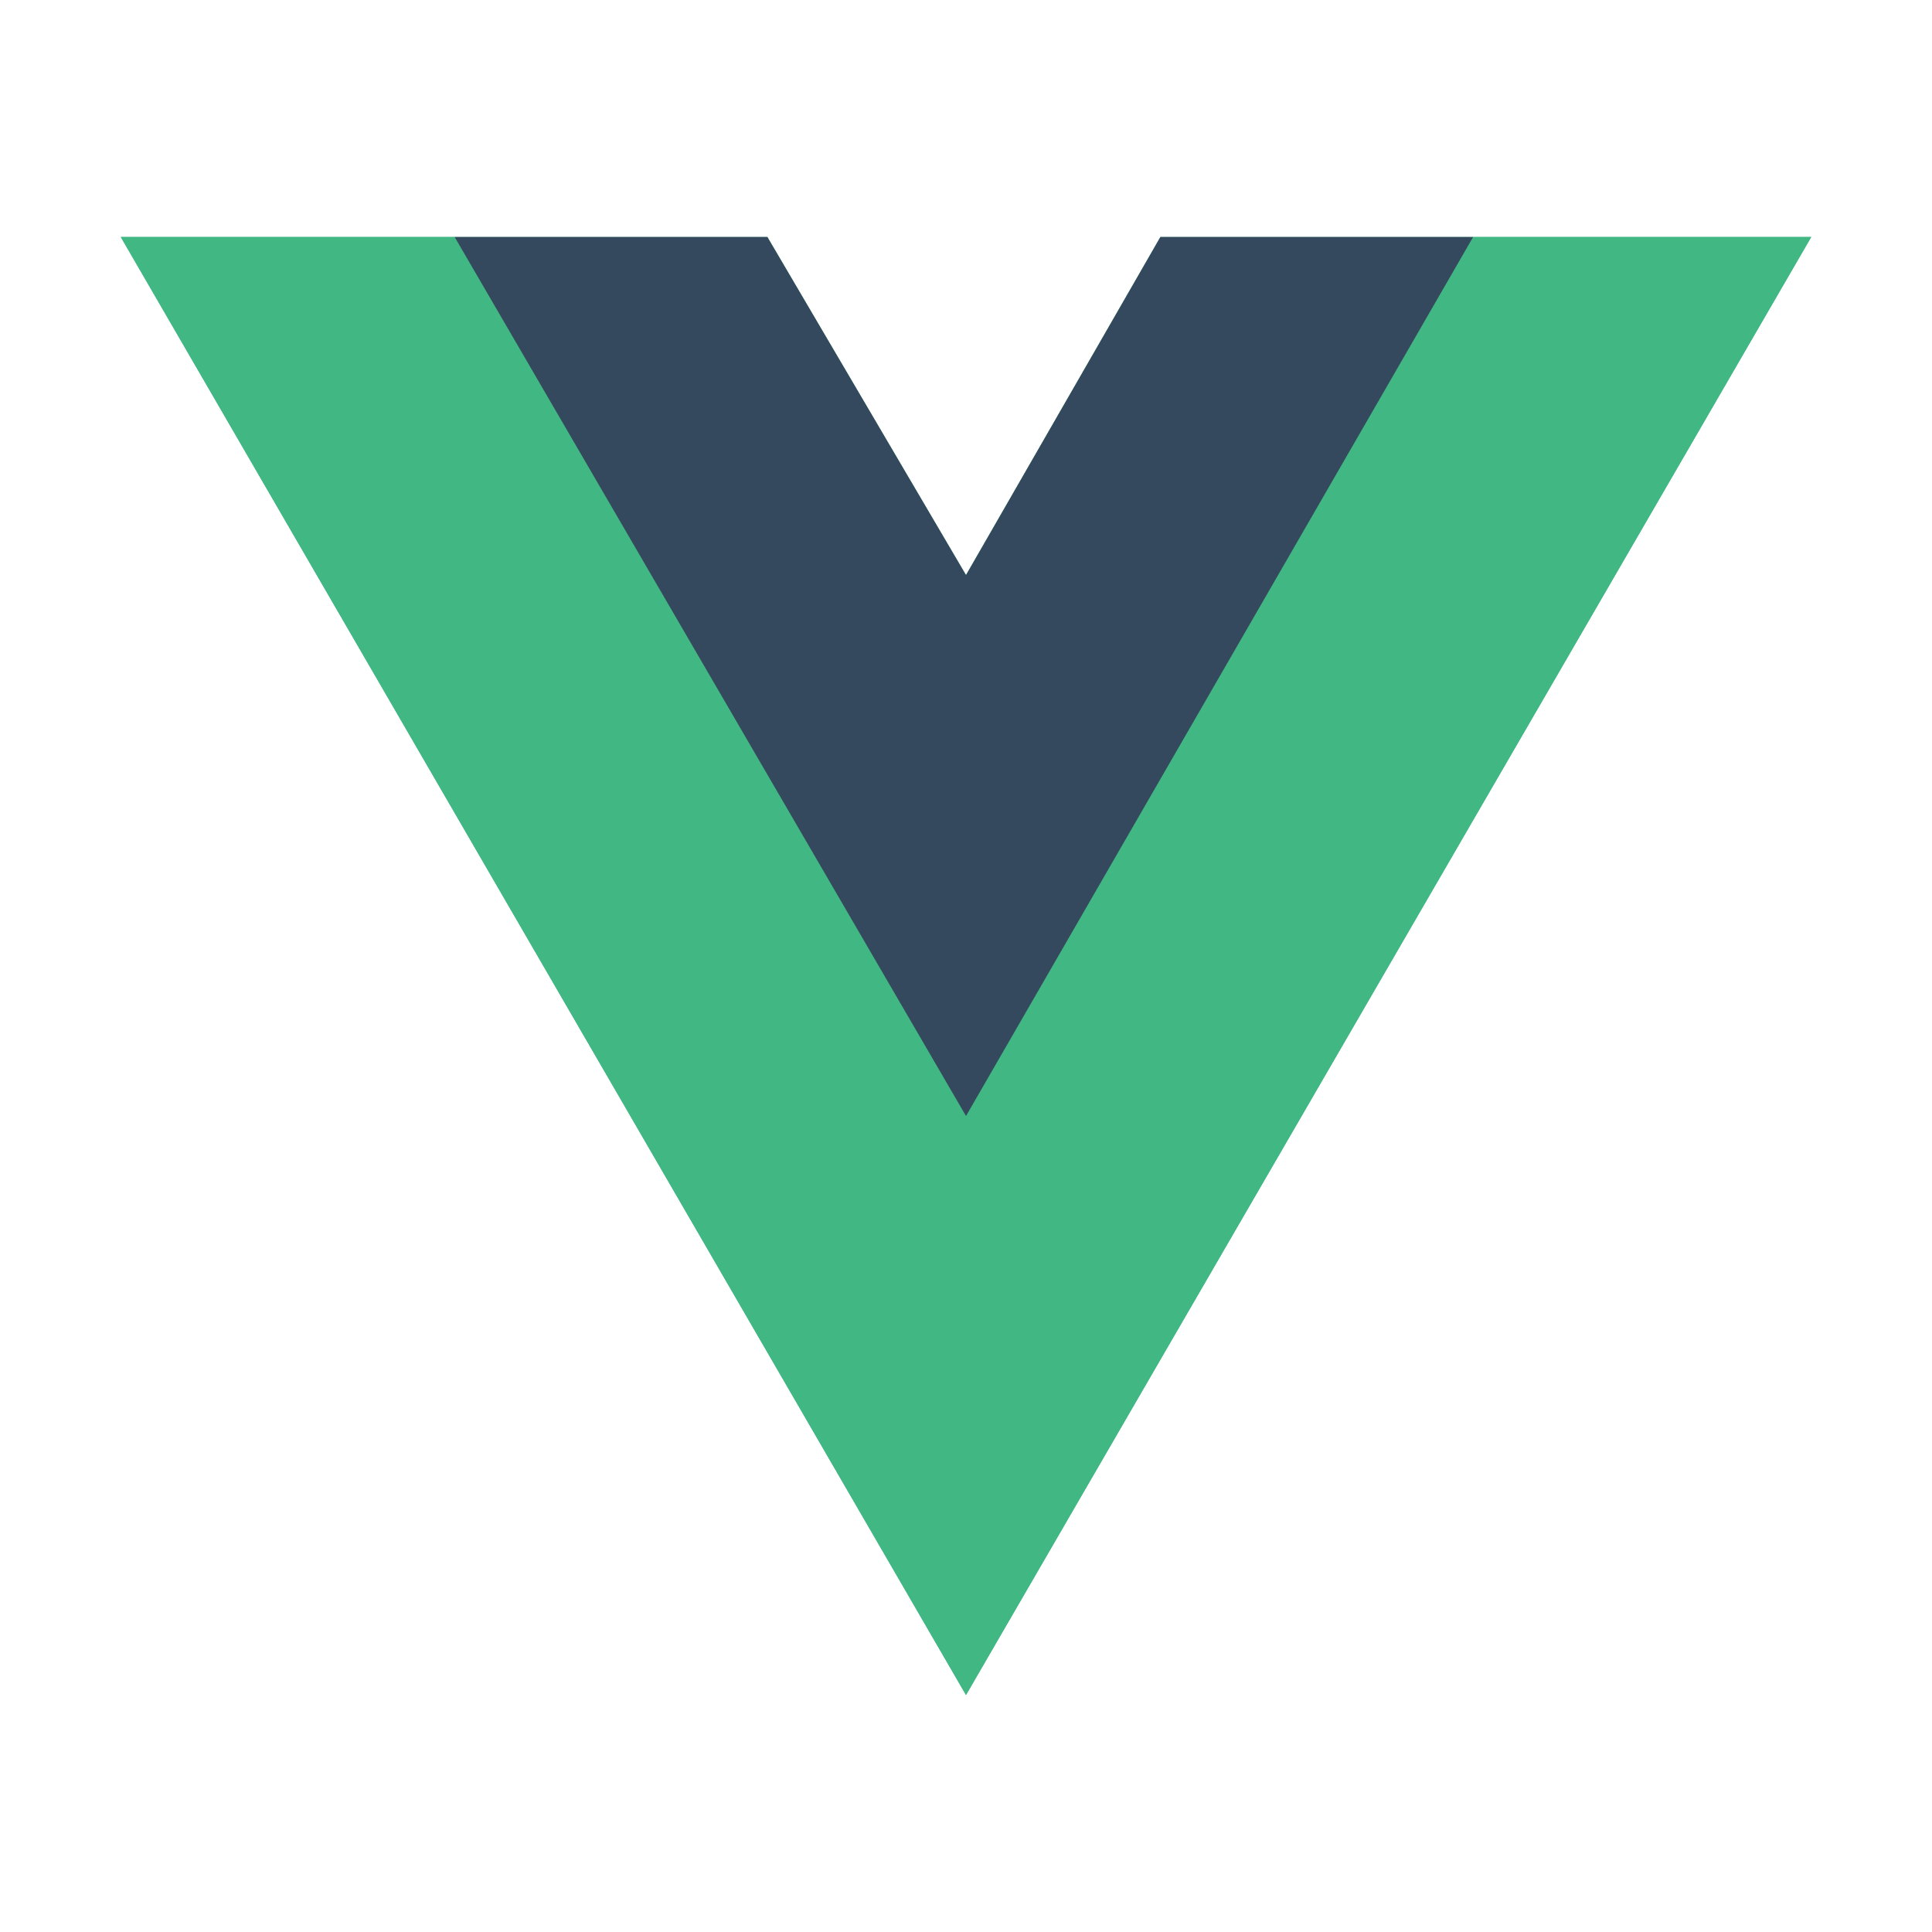
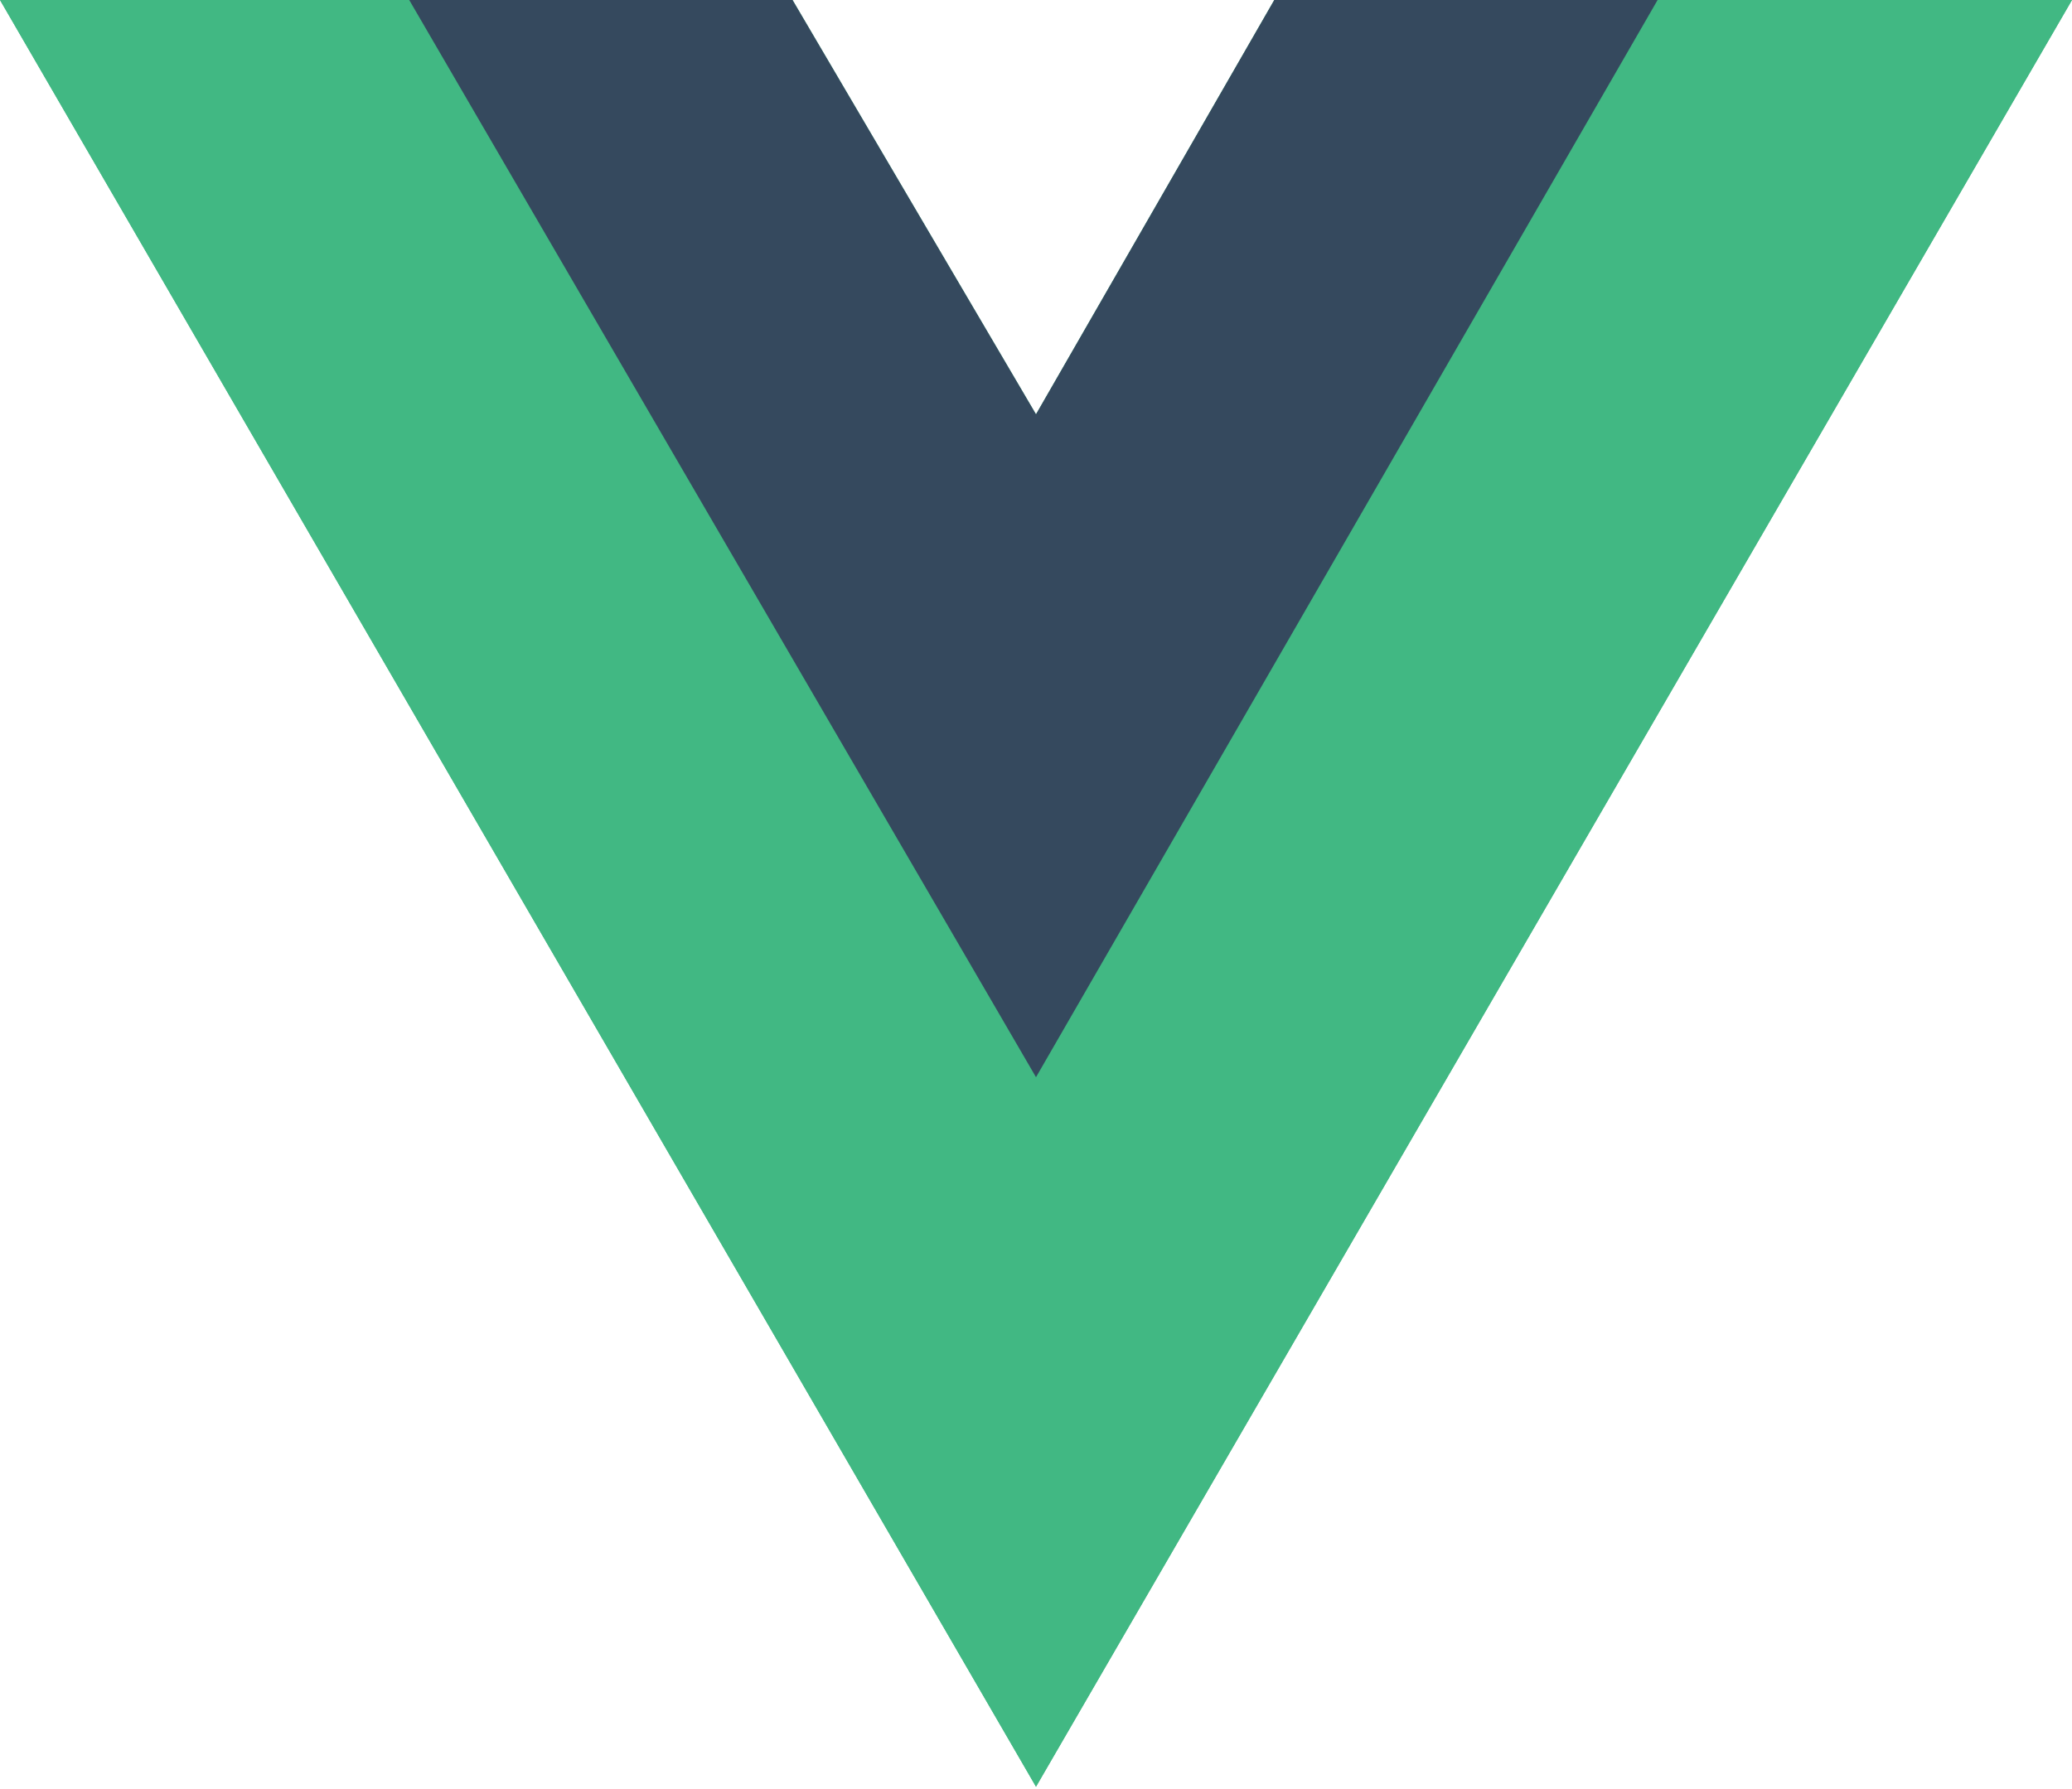
- <svg xmlns="http://www.w3.org/2000/svg" width="800px" height="800px" viewBox="0 0 32 32">
-   <path d="M24.4,3.925H30L16,28.075,2,3.925H12.71L16,9.525l3.22-5.6Z" style="fill:#41b883" />
-   <path d="M2,3.925l14,24.15L30,3.925H24.4L16,18.415,7.53,3.925Z" style="fill:#41b883" />
-   <path d="M7.53,3.925,16,18.485l8.4-14.56H19.22L16,9.525l-3.29-5.6Z" style="fill:#35495e" />
+ <svg xmlns="http://www.w3.org/2000/svg" width="256px" height="221px" viewBox="0 0 256 221" version="1.1" preserveAspectRatio="xMidYMid">
+   <g>
+     <path d="M204.8,0 L256,0 L128,220.8 L0,0 L50.56,0 L97.92,0 L128,51.2 L157.44,0 L204.8,0 Z" fill="#41B883" />
+     <path d="M0,0 L128,220.8 L256,0 L204.8,0 L128,132.48 L50.56,0 L0,0 Z" fill="#41B883" />
+     <path d="M50.56,0 L128,133.12 L204.8,0 L157.44,0 L128,51.2 L97.92,0 L50.56,0 Z" fill="#35495E" />
+   </g>
</svg>
